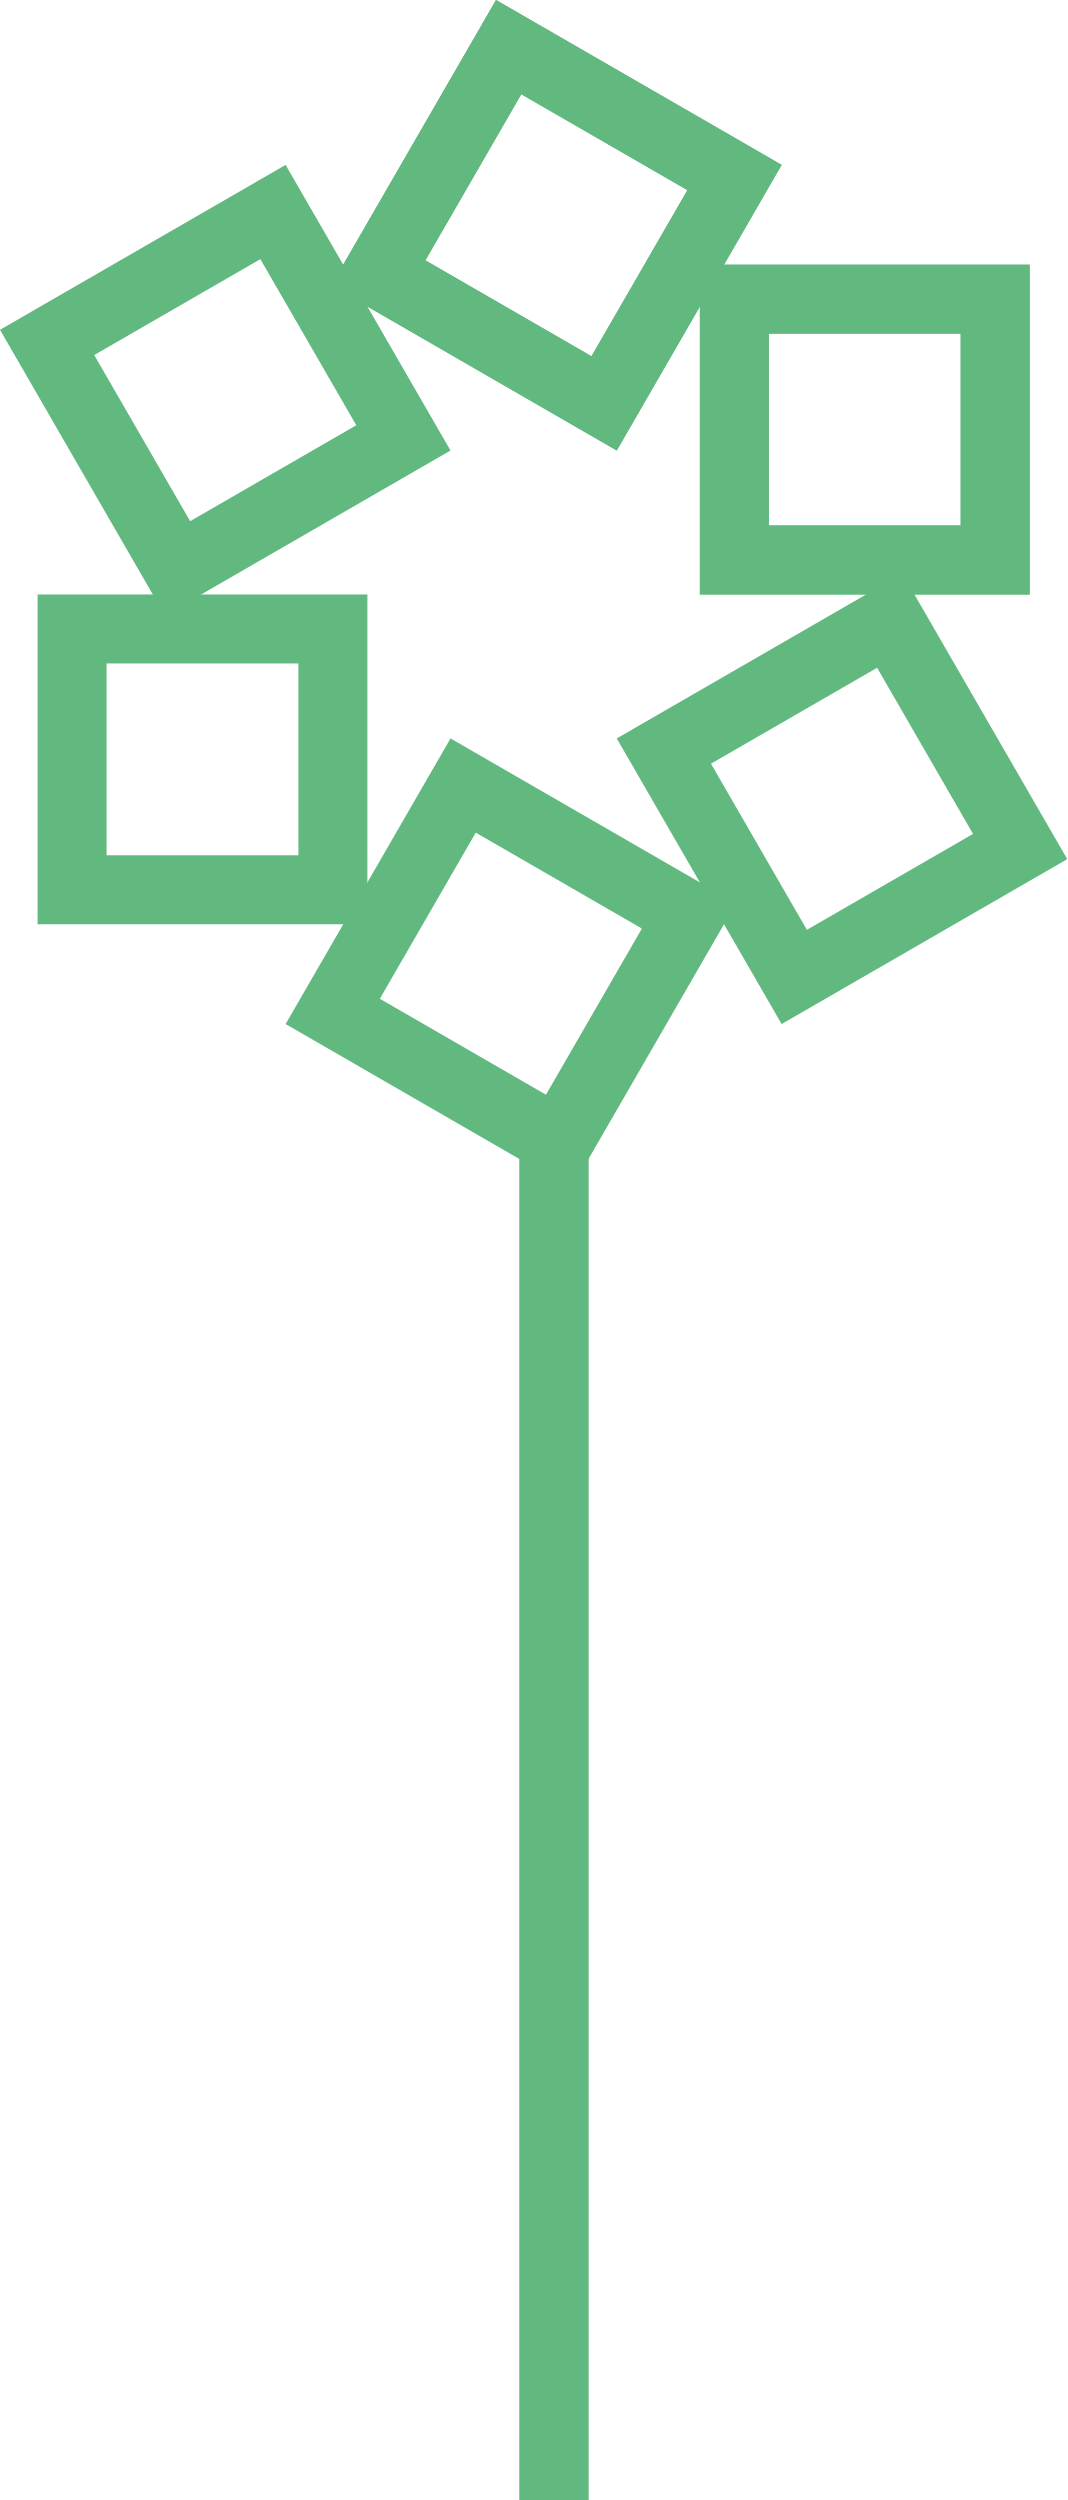
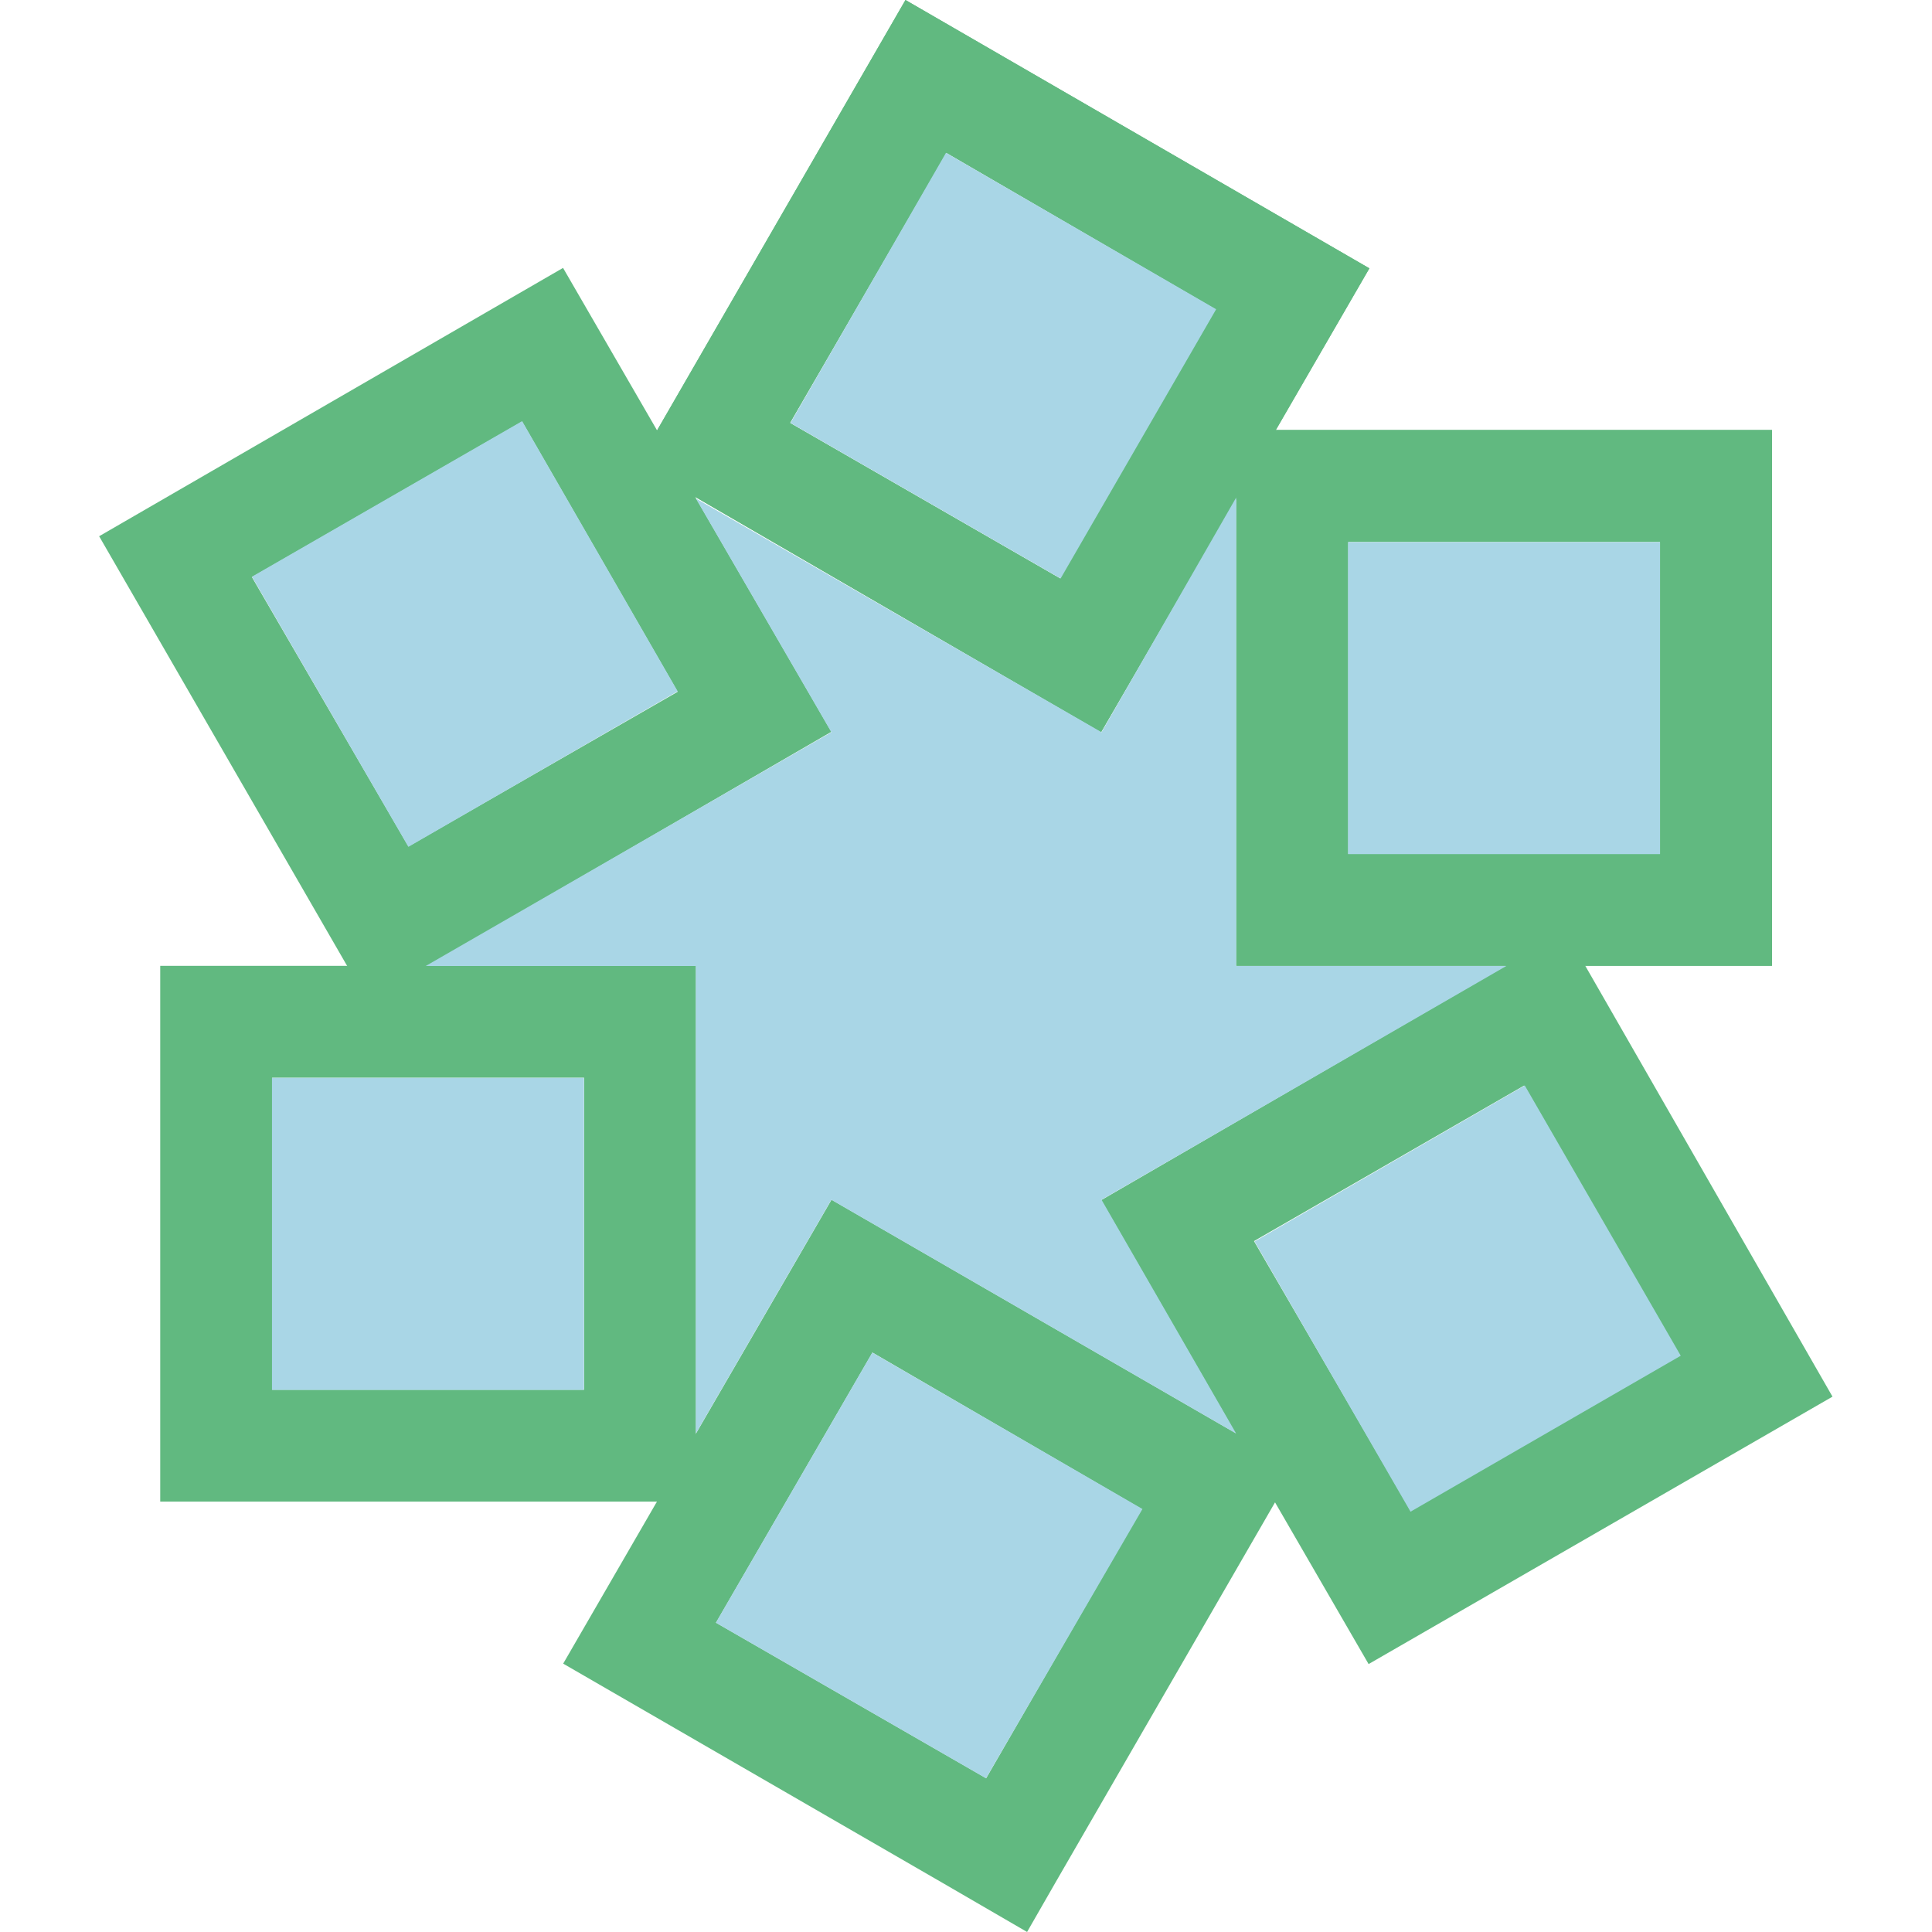
- <svg xmlns="http://www.w3.org/2000/svg" width="190.629" height="446.542" viewBox="0 0 190.629 446.542">
-   <defs>
-     <style>.a{fill:#61b980;}</style>
-   </defs>
-   <g transform="translate(0)">
-     <g transform="translate(59.146)">
-       <path class="a" d="M1758.238,1654.124l29.673,17.132-17.131,29.673-29.674-17.132,17.132-29.673m-4.509-16.831-29.454,51.014,51.015,29.454,29.454-51.015-51.015-29.452Z" transform="translate(-1724.275 -1637.293)" />
-     </g>
-     <g transform="translate(125.008 47.275)">
-       <g transform="translate(0)">
-         <path class="a" d="M1818.9,1684.1v34.263h-34.263V1684.1H1818.9m12.321-12.322h-58.906v58.908h58.906v-58.908Z" transform="translate(-1772.315 -1671.776)" />
+ <svg xmlns="http://www.w3.org/2000/svg" version="1.1" id="Layer_1" x="0px" y="0px" viewBox="0 0 212.4 212.4" style="enable-background:new 0 0 212.4 212.4;" xml:space="preserve">
+   <style type="text/css">
+ 	.st0{fill:#61B980;}
+ 	.st1{fill:#A9D6E6;}
+ </style>
+   <g id="flower">
+     <g transform="translate(0)">
+       <g transform="translate(59.146)">
+         <path class="st0" d="M40.4,0L13.1,47.3L10.9,51l6.5,3.7l0,0l0,0l44.5,25.8l14.9-25.7l4.3-7.5l10.3-17.8L40.4,0z M57.4,63.6     L27.7,46.5l17.2-29.7L74.5,34L57.4,63.6z" />
+       </g>
+       <g transform="translate(125.008 47.275)">
+         <g transform="translate(0)">
+           <path class="st0" d="M10.9,0v58.9h58.9V0H10.9z M57.5,46.6H23.2V12.3h34.3V46.6z" />
+         </g>
+       </g>
+       <g transform="translate(110.161 102.444)">
+         <path class="st0" d="M64.1,3.7L61.9,0l-6.5,3.7L10.9,29.5l14.8,25.7l4.3,7.5l10.3,17.8l51-29.4L64.1,3.7z M27.7,34l29.7-17.1     l17.1,29.7l-29.6,17L27.7,34z" />
+       </g>
+       <g transform="translate(51.015 131.897)">
+         <path class="st0" d="M84.9,25.7L40.4,0L25.5,25.7l-4.3,7.5L10.9,51l41.7,24.1l9.3,5.4l0,0l3.1-5.4l24.2-41.9l2.2-3.7L84.9,25.7z      M57.4,63.6L27.7,46.5l17.2-29.7L74.5,34L57.4,63.6z" />
+       </g>
+       <g transform="translate(6.715 106.183)">
+         <g transform="translate(0)">
+           <path class="st0" d="M10.9,0v58.9h58.9V0H10.9z M57.5,46.6H23.2V12.3h34.3V46.6z" />
+         </g>
+       </g>
+       <g transform="translate(0 29.453)">
+         <path class="st0" d="M76.5,25.3L76.5,25.3L76.5,25.3l-4.3-7.5L61.9,0l-51,29.5l27.3,47.3l2.2,3.7l6.5-3.7L91.4,51L76.5,25.3z      M44.9,63.6L27.7,34l29.7-17.1l17.1,29.7L44.9,63.6z" />
+       </g>
+       <g transform="translate(59.146)">
+         <path class="st0" d="M40.4,0L13.1,47.3L10.9,51l6.5,3.7l0,0l0,0l44.5,25.8l14.9-25.7l4.3-7.5l10.3-17.8L40.4,0z M57.4,63.6     L27.7,46.5l17.2-29.7L74.5,34L57.4,63.6z" />
+       </g>
+       <g transform="translate(125.008 47.275)">
+         <g transform="translate(0)">
+           <path class="st0" d="M10.9,0v58.9h58.9V0H10.9z M57.5,46.6H23.2V12.3h34.3V46.6z" />
+         </g>
      </g>
    </g>
-     <g transform="translate(110.161 102.444)">
-       <path class="a" d="M1825.122,1758.522l-29.673,17.131-17.132-29.673,29.673-17.132,17.131,29.673m16.831,4.509-29.453-51.014-51.015,29.453,29.454,51.015,51.014-29.454Z" transform="translate(-1761.486 -1712.017)" />
-     </g>
-     <g transform="translate(51.015 131.897)">
-       <path class="a" d="M1764.848,1797.137,1735.175,1780l17.131-29.673,29.674,17.133-17.132,29.673m4.51,16.831,29.452-51.015L1747.8,1733.5l-29.454,51.015,51.015,29.454Z" transform="translate(-1718.344 -1733.5)" />
-     </g>
-     <g transform="translate(6.715 106.183)">
-       <g transform="translate(0)">
-         <path class="a" d="M1698.353,1761.329v-34.265h34.263v34.265h-34.263m-12.323,12.321h58.907v-58.906h-58.907v58.906Z" transform="translate(-1686.031 -1714.744)" />
-       </g>
-     </g>
-     <g transform="translate(0 29.453)">
-       <path class="a" d="M1697.964,1692.74l29.673-17.133,17.133,29.673-29.674,17.133-17.132-29.673m-16.831-4.51,29.454,51.015,51.015-29.454-29.454-51.015-51.015,29.454Z" transform="translate(-1681.133 -1658.776)" />
-     </g>
-     <g transform="translate(59.146)">
-       <path class="a" d="M1758.238,1654.124l29.673,17.132-17.131,29.673-29.674-17.132,17.132-29.673m-4.509-16.831-29.454,51.014,51.015,29.454,29.454-51.015-51.015-29.452Z" transform="translate(-1724.275 -1637.293)" />
-     </g>
-     <g transform="translate(125.008 47.275)">
-       <g transform="translate(0)">
-         <path class="a" d="M1818.9,1684.1v34.263h-34.263V1684.1H1818.9m12.321-12.322h-58.906v58.908h58.906v-58.908Z" transform="translate(-1772.315 -1671.776)" />
-       </g>
-     </g>
+     <rect x="29.9" y="118.5" class="st1" width="34.3" height="34.3" />
+     <polygon class="st1" points="121.1,131.9 135.9,157.6 91.4,131.9 76.5,157.6 76.5,106.2 46.8,106.2 91.4,80.5 76.5,54.8    121.1,80.5 135.9,54.7 135.9,106.2 165.6,106.2  " />
+     <polygon class="st1" points="125.6,165.9 108.4,195.5 78.7,178.4 95.9,148.7  " />
+     <rect x="144.2" y="125.6" transform="matrix(0.8661 -0.4999 0.4999 0.8661 -49.755 99.7881)" class="st1" width="34.3" height="34.3" />
+     <rect x="148.2" y="59.6" class="st1" width="34.3" height="34.3" />
+     <polygon class="st1" points="133.7,34 116.6,63.6 86.9,46.5 104,16.8  " />
+     <polygon class="st1" points="74.5,76 44.9,93.1 27.7,63.4 57.4,46.3  " />
  </g>
-   <rect class="a" width="12.393" height="249.286" transform="translate(92.753 197.256)" />
</svg>
